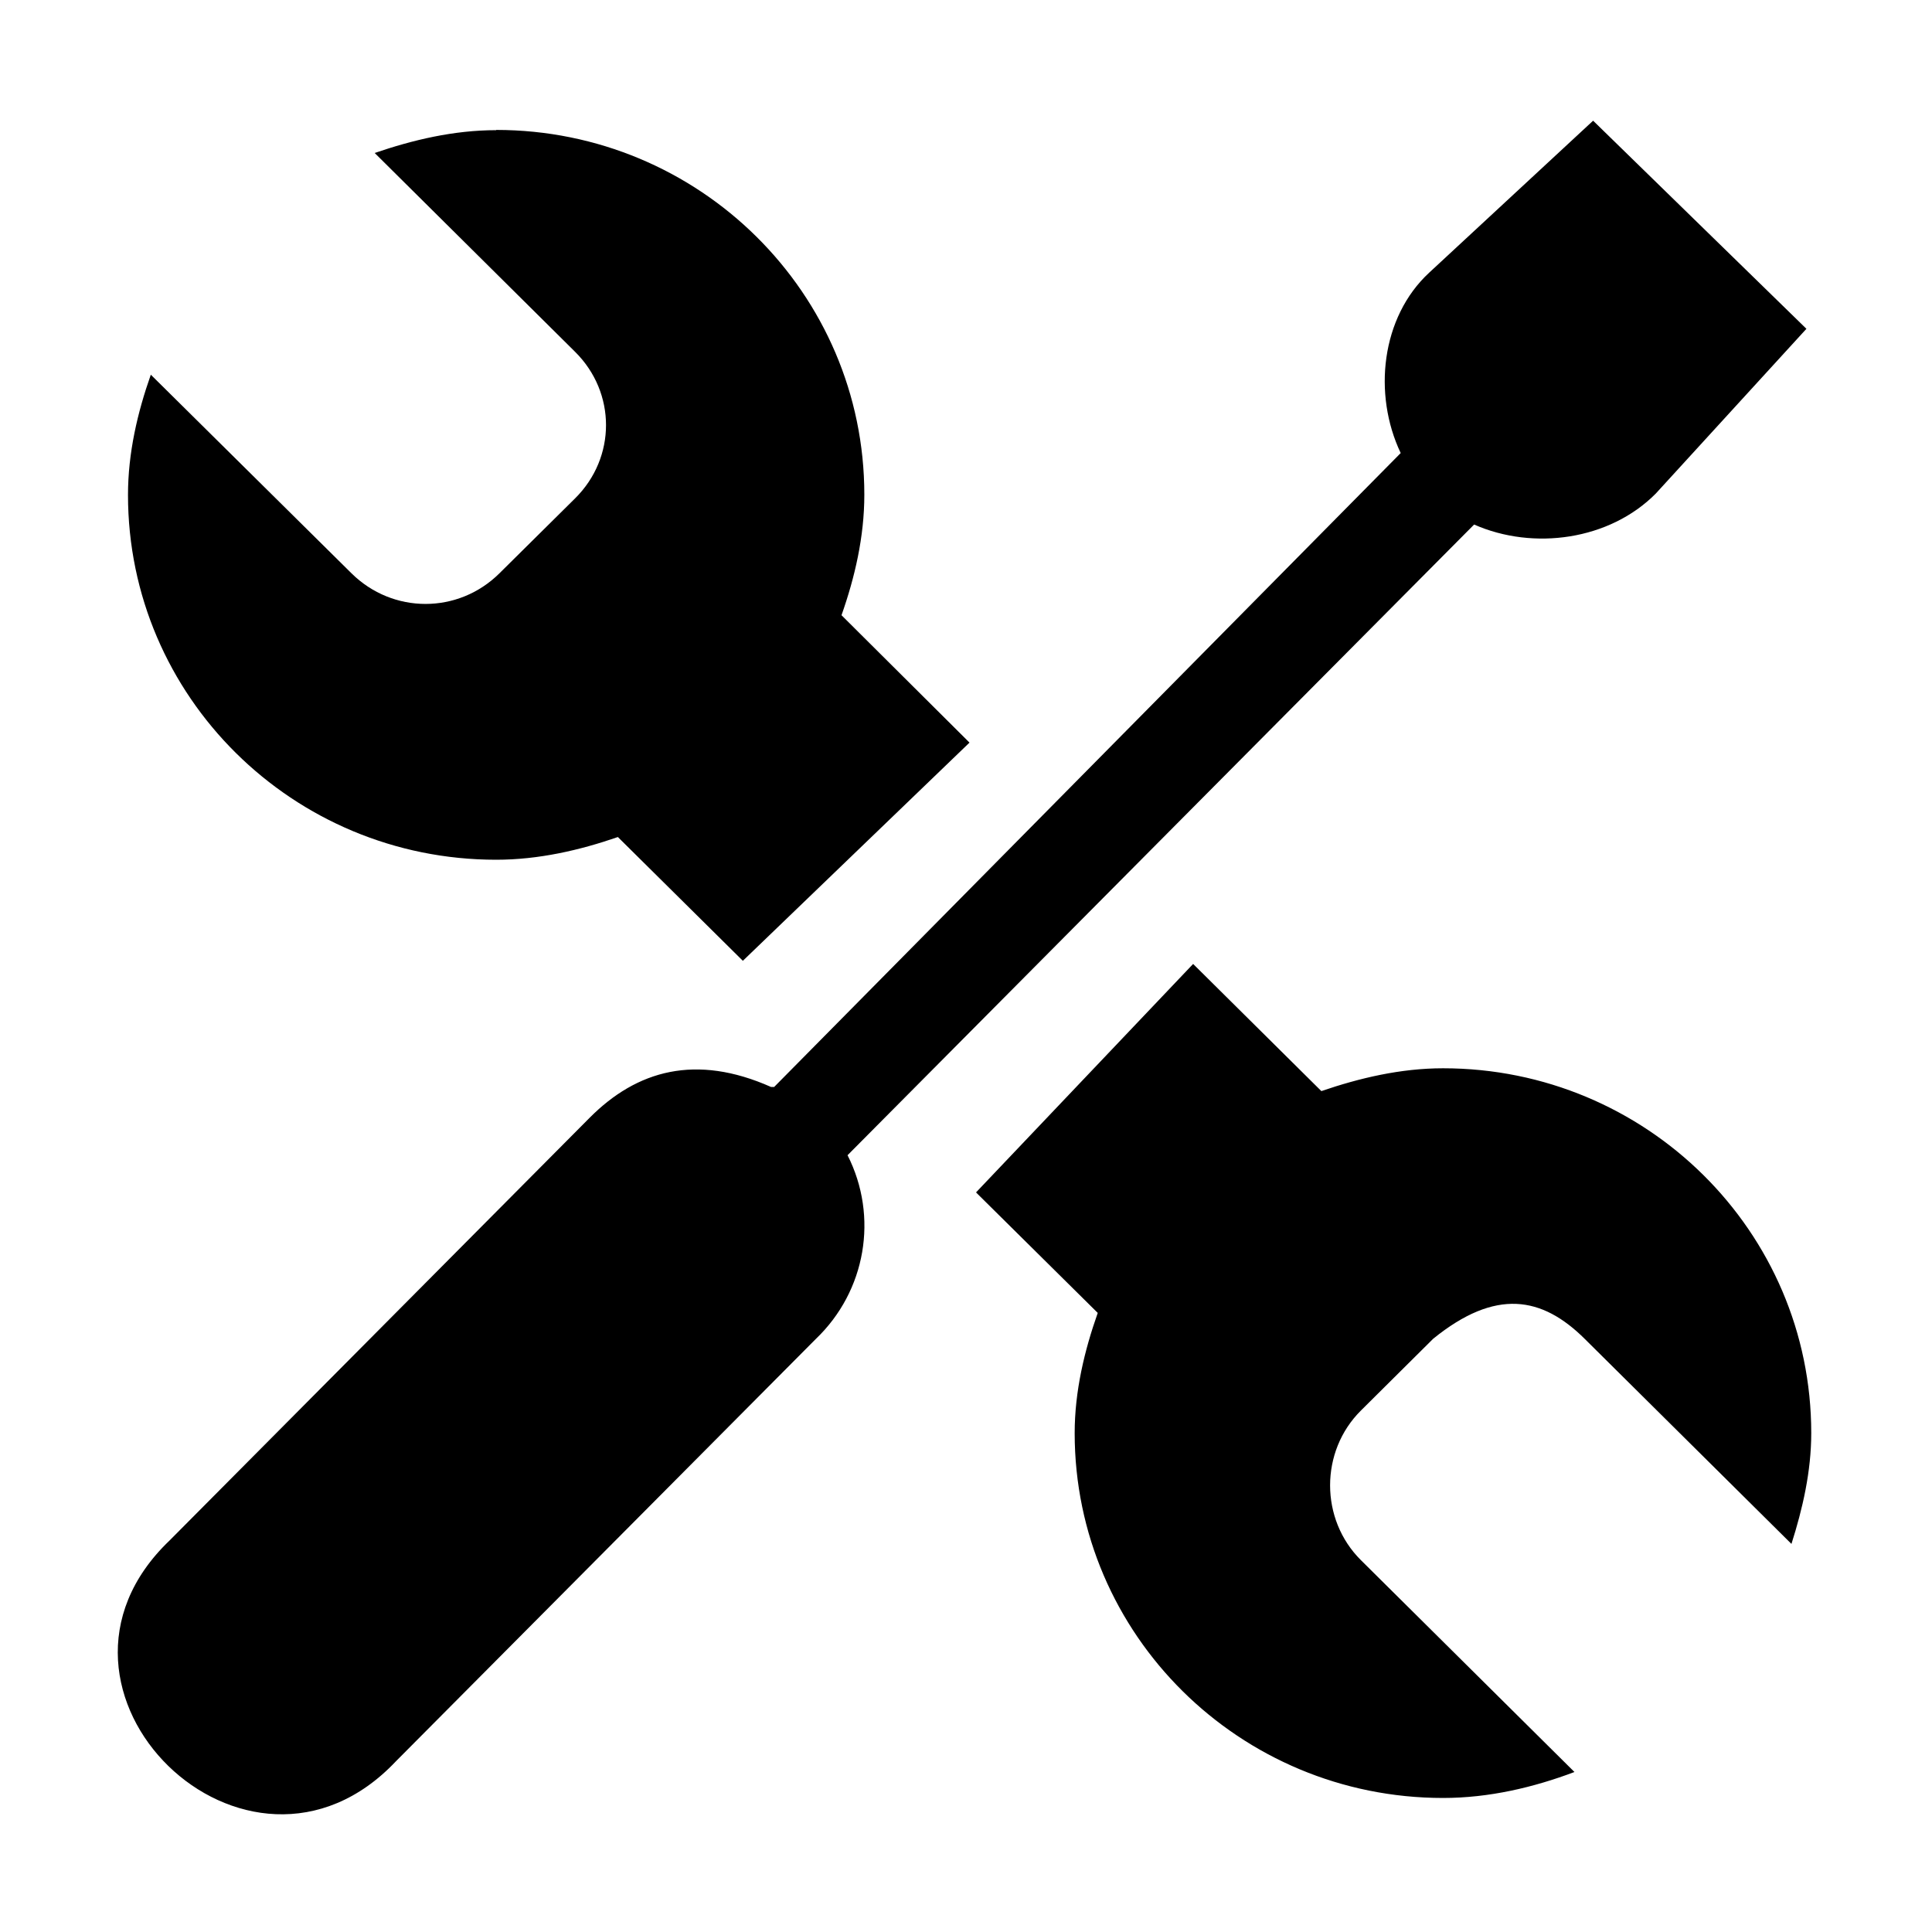
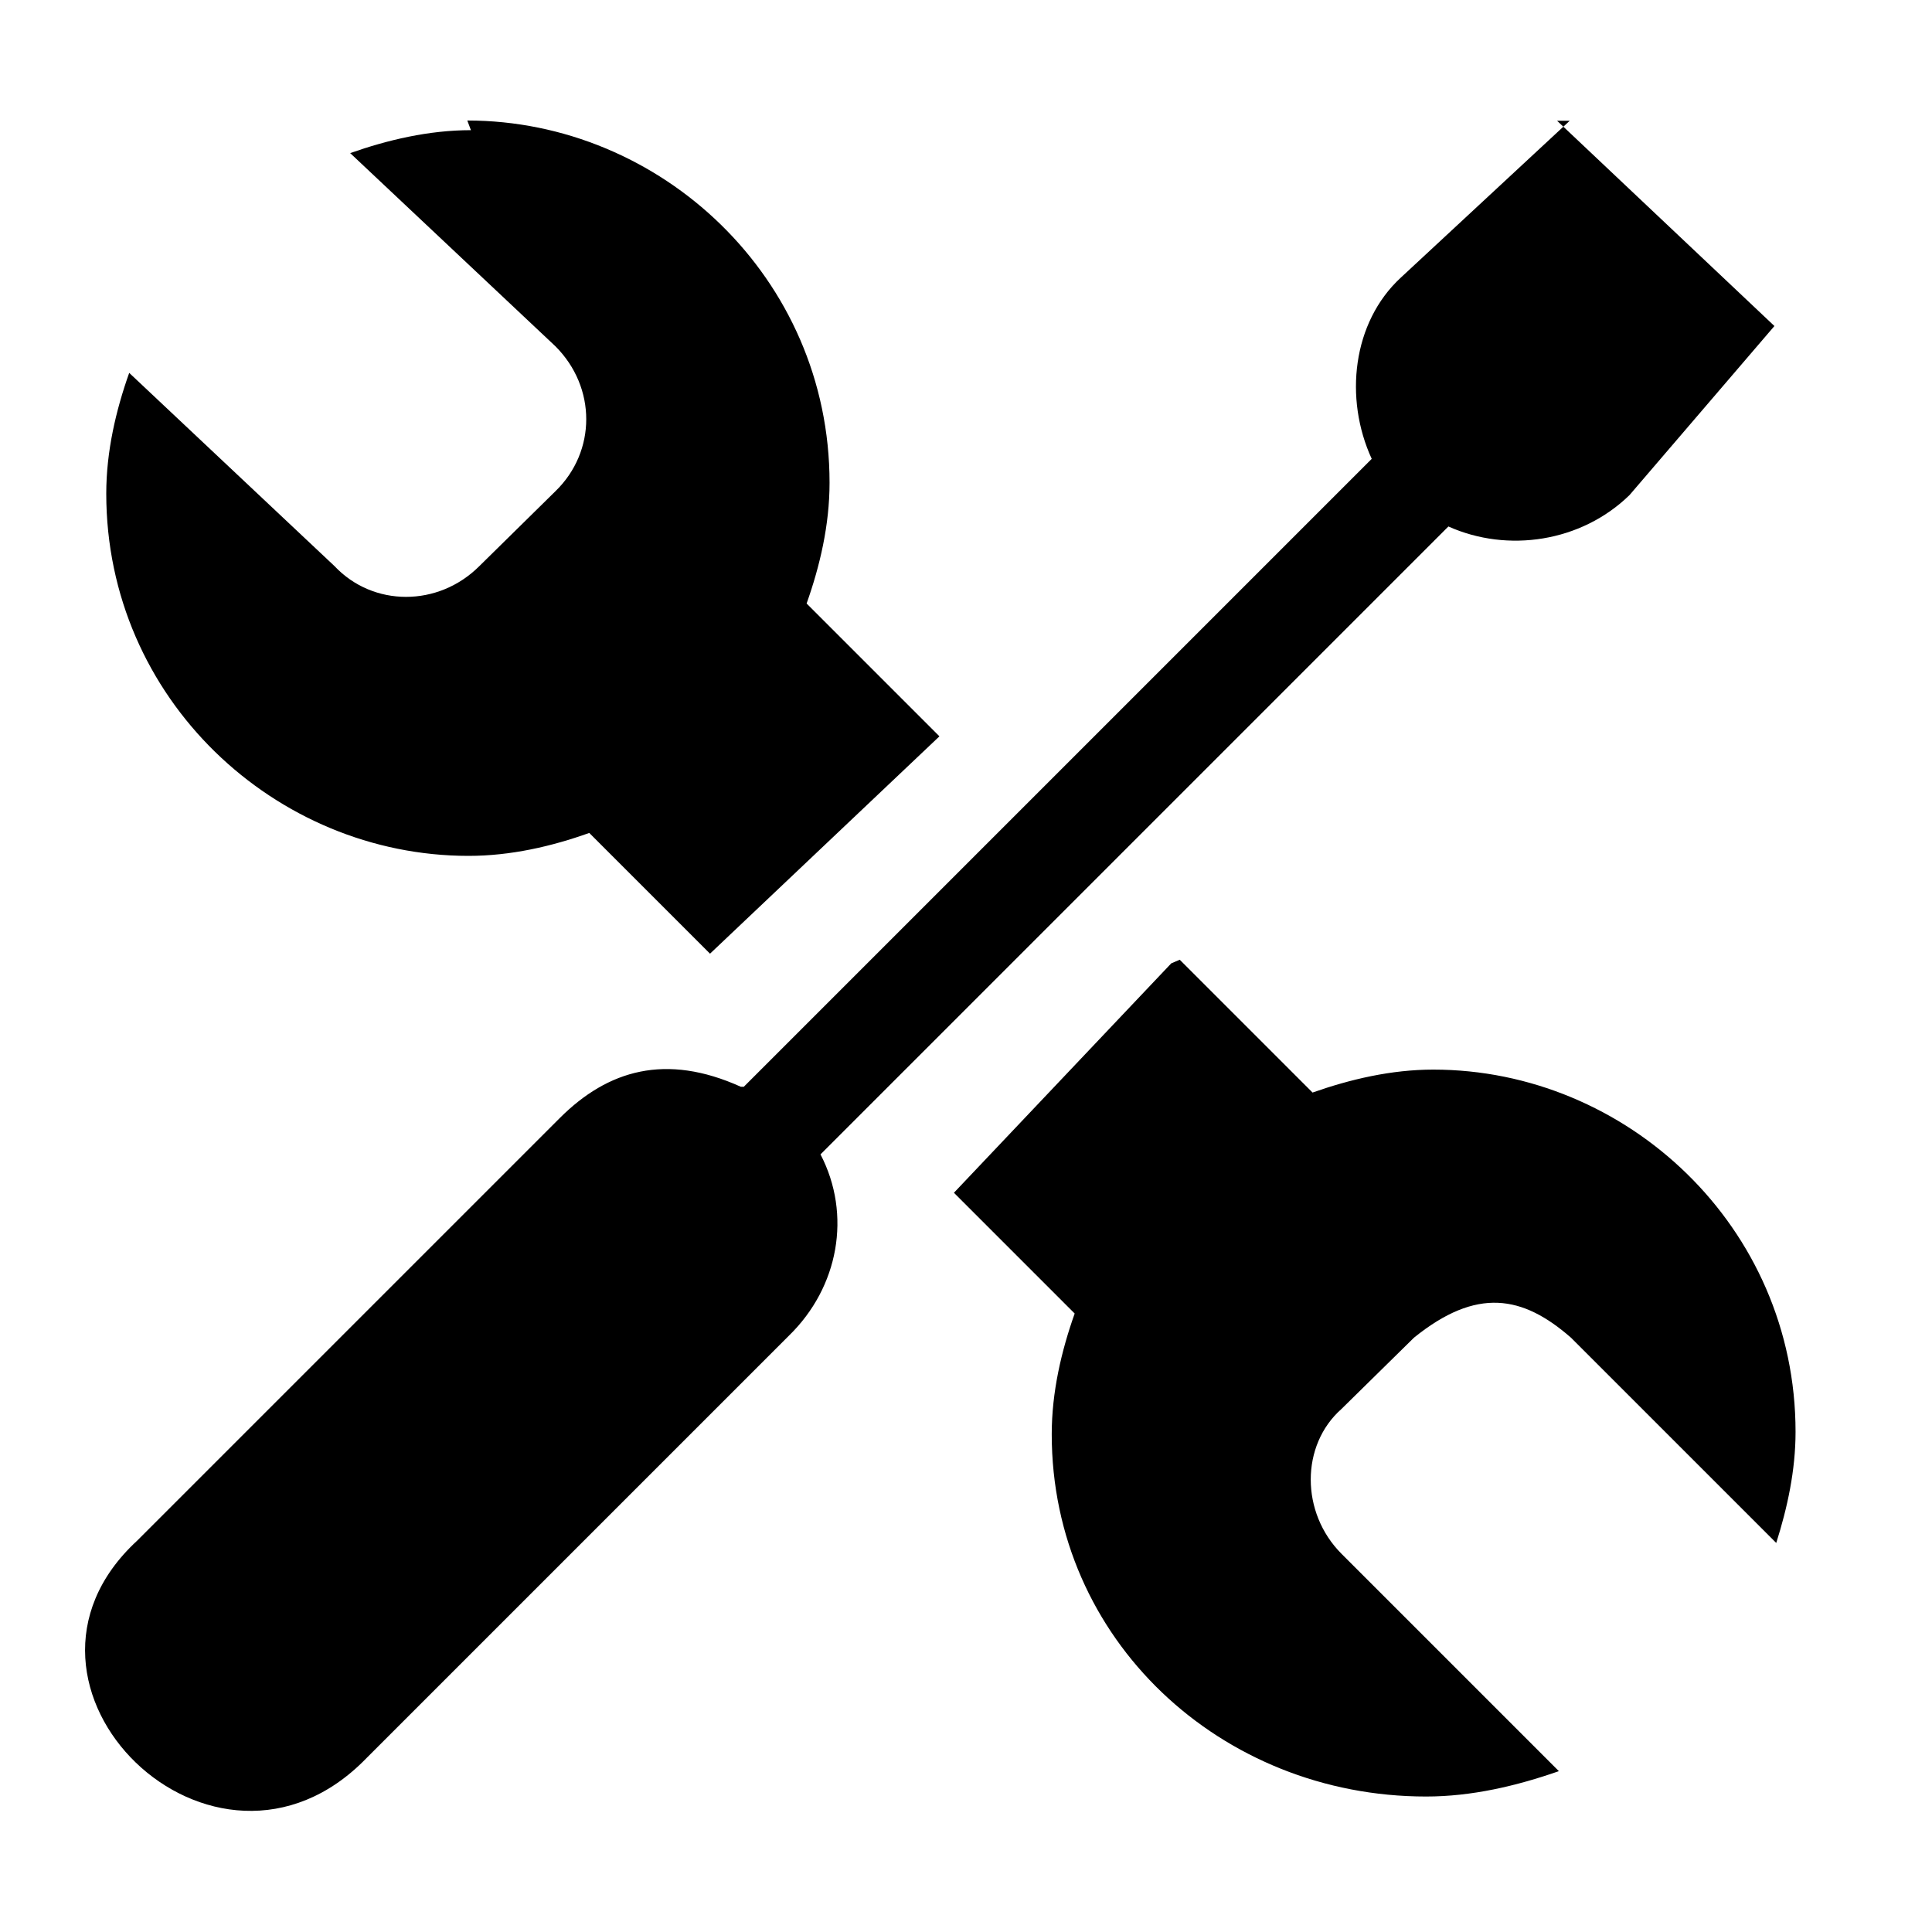
- <svg xmlns="http://www.w3.org/2000/svg" width="16" version="1.1" height="16">
-   <defs id="defs1">
-     <style type="text/css" id="current-color-scheme">
- .ColorScheme-Text {
+ <svg xmlns="http://www.w3.org/2000/svg" width="16" height="16" version="1.1">
+   <defs>
+     <style type="text/css">.ColorScheme-Text {
color:#000;
- }
- </style>
+ }</style>
  </defs>
-   <path style="fill:currentColor;fill-opacity:1;stroke:none" id="path823" d="m 13.193,1 l -1.357,1.258 c -0.398,0.368 -0.468,1.006 -0.236,1.494 l -5.189,5.25 c -0.009,-8.37e-05 -0.017,-8.37e-05 -0.025,0 -0.623,-0.277 -1.112,-0.139 -1.504,0.256 l -3.478,3.5 c -1.296,1.239 0.645,3.131 1.875,1.828 l 3.478,-3.498 c 0.414,-0.396 0.52,-1.012 0.262,-1.521 l 5.189,-5.223 c 0.492,0.217 1.122,0.129 1.504,-0.256 l 1.248,-1.365 -1.766,-1.723 z  m -9.084,.078 c -0.352,0 -0.691,0.081 -1.006,0.189 l 1.66,1.647 c 0.341,0.338 0.341,0.875 0,1.213 l -.627,.621 c -0.341,0.338 -0.883,0.338 -1.225,0 l -1.662,-1.645 c -0.11,0.312 -0.189,0.647 -0.189,0.996 0,1.669 1.365,3.021 3.049,3.021 0.352,0 0.693,-0.079 1.008,-0.188 l 1.035,1.025 1.877,-1.807 -1.06,-1.055 c 0.11,-0.312 0.189,-0.649 0.189,-0.998 0,-1.669 -1.365,-3.021 -3.049,-3.021 z  m 5.771,6.906 l -1.797,1.891 1.008,.998 c -0.11,0.312 -0.191,0.647 -0.191,0.996 0,1.669 1.367,3.021 3.051,3.021 0.382,0 0.751,-0.088 1.088,-0.215 l -1.768,-1.754 c -0.341,-0.338 -0.341,-0.902 0,-1.24 l .598,-.594 c 0.518,-0.42 0.901,-0.35 1.254,0 l 1.713,1.699 c 0.092,-0.289 0.164,-0.599 0.164,-0.918 0,-1.669 -1.365,-3.021 -3.049,-3.021 -0.352,0 -0.693,0.081 -1.008,0.189 l -1.062,-1.053 z " class="ColorScheme-Text" />
+   <path class="ColorScheme-Text" d="m13 1-1.4 1.3c-0.4 0.37-0.47 1-0.24 1.5l-5.2 5.2c-0.009-8.4e-5 -0.017-8.4e-5 -0.025 0-0.62-0.28-1.1-0.14-1.5 0.26l-3.5 3.5c-1.3 1.2 0.64 3.1 1.9 1.8l3.5-3.5c0.41-0.4 0.52-1 0.26-1.5l5.2-5.2c0.49 0.22 1.1 0.13 1.5-0.26l1.2-1.4-1.8-1.7zm-9.1 0.078c-0.35 0-0.69 0.081-1 0.19l1.7 1.6c0.34 0.34 0.34 0.87 0 1.2l-0.63 0.62c-0.34 0.34-0.88 0.34-1.2 0l-1.7-1.6c-0.11 0.31-0.19 0.65-0.19 1 0 1.7 1.4 3 3 3 0.35 0 0.69-0.079 1-0.19l1 1 1.9-1.8-1.1-1.1c0.11-0.31 0.19-0.65 0.19-1 0-1.7-1.4-3-3-3zm5.8 6.9-1.8 1.9 1 1c-0.11 0.31-0.19 0.65-0.19 1 0 1.7 1.4 3 3.1 3 0.38 0 0.75-0.088 1.1-0.21l-1.8-1.8c-0.34-0.34-0.34-0.9 0-1.2l0.6-0.59c0.52-0.42 0.9-0.35 1.3 0l1.7 1.7c0.092-0.29 0.16-0.6 0.16-0.92 0-1.7-1.4-3-3-3-0.35 0-0.69 0.081-1 0.19l-1.1-1.1z" fill="currentColor" />
</svg>
